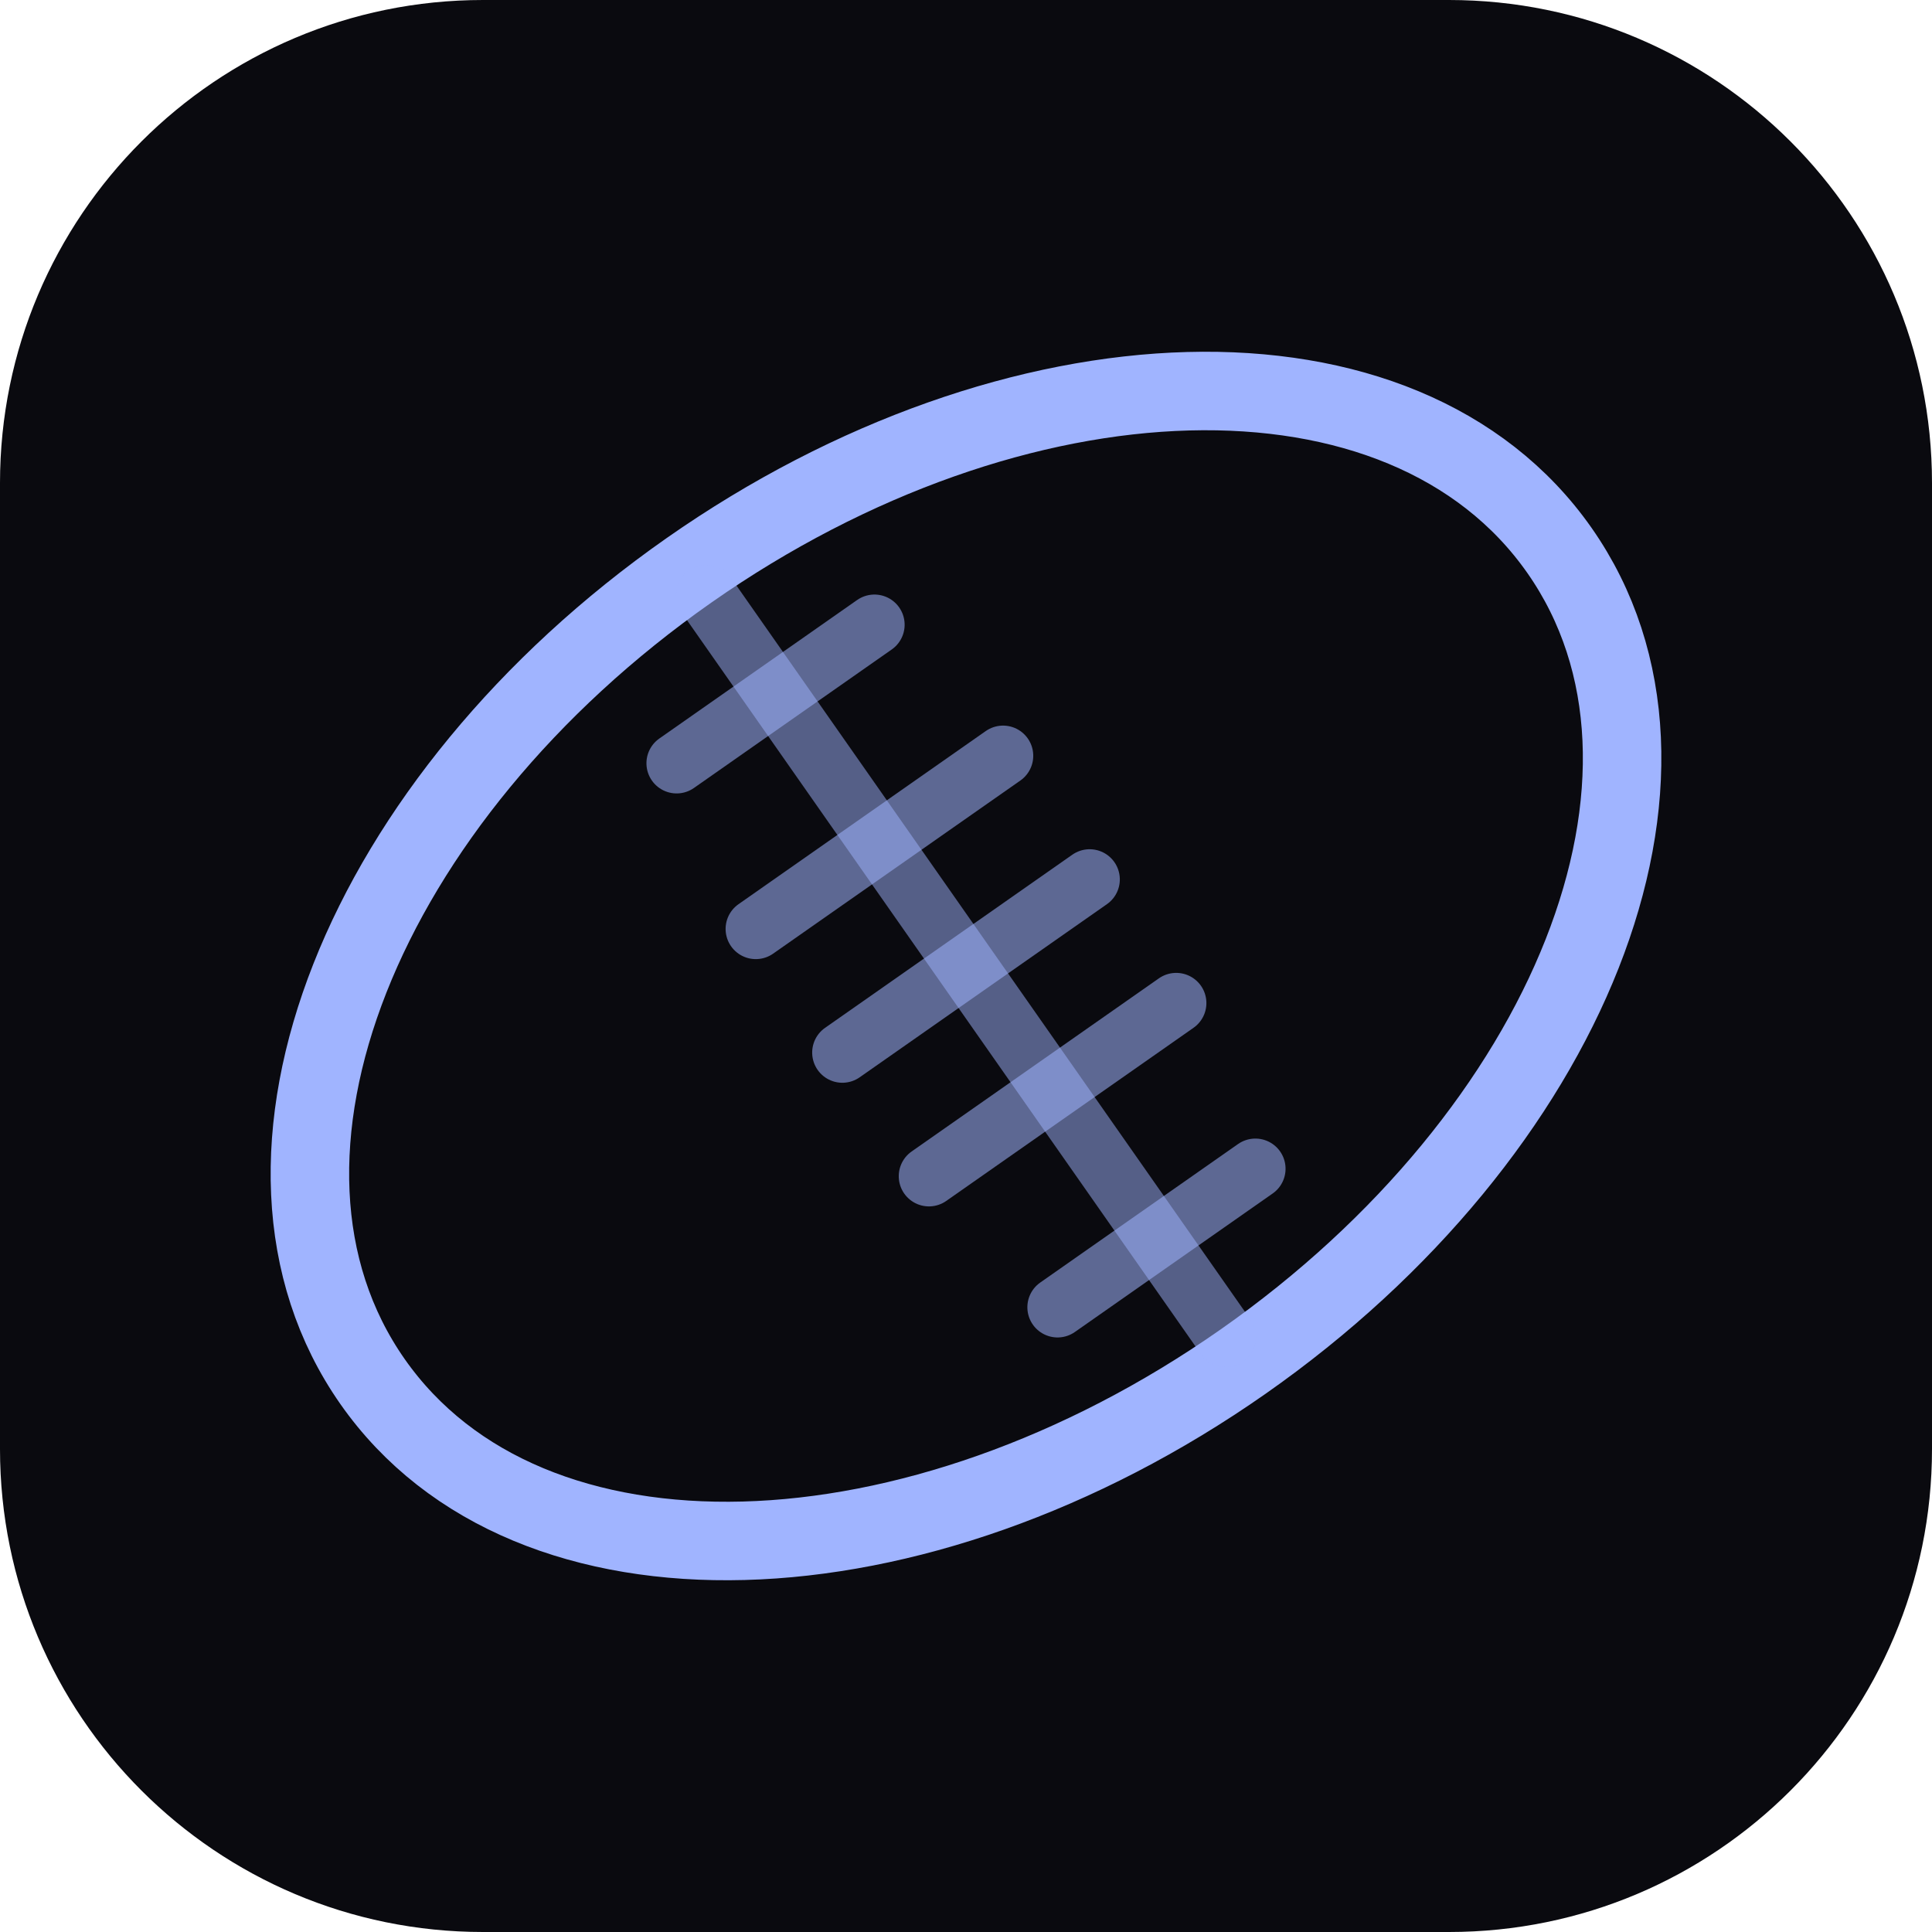
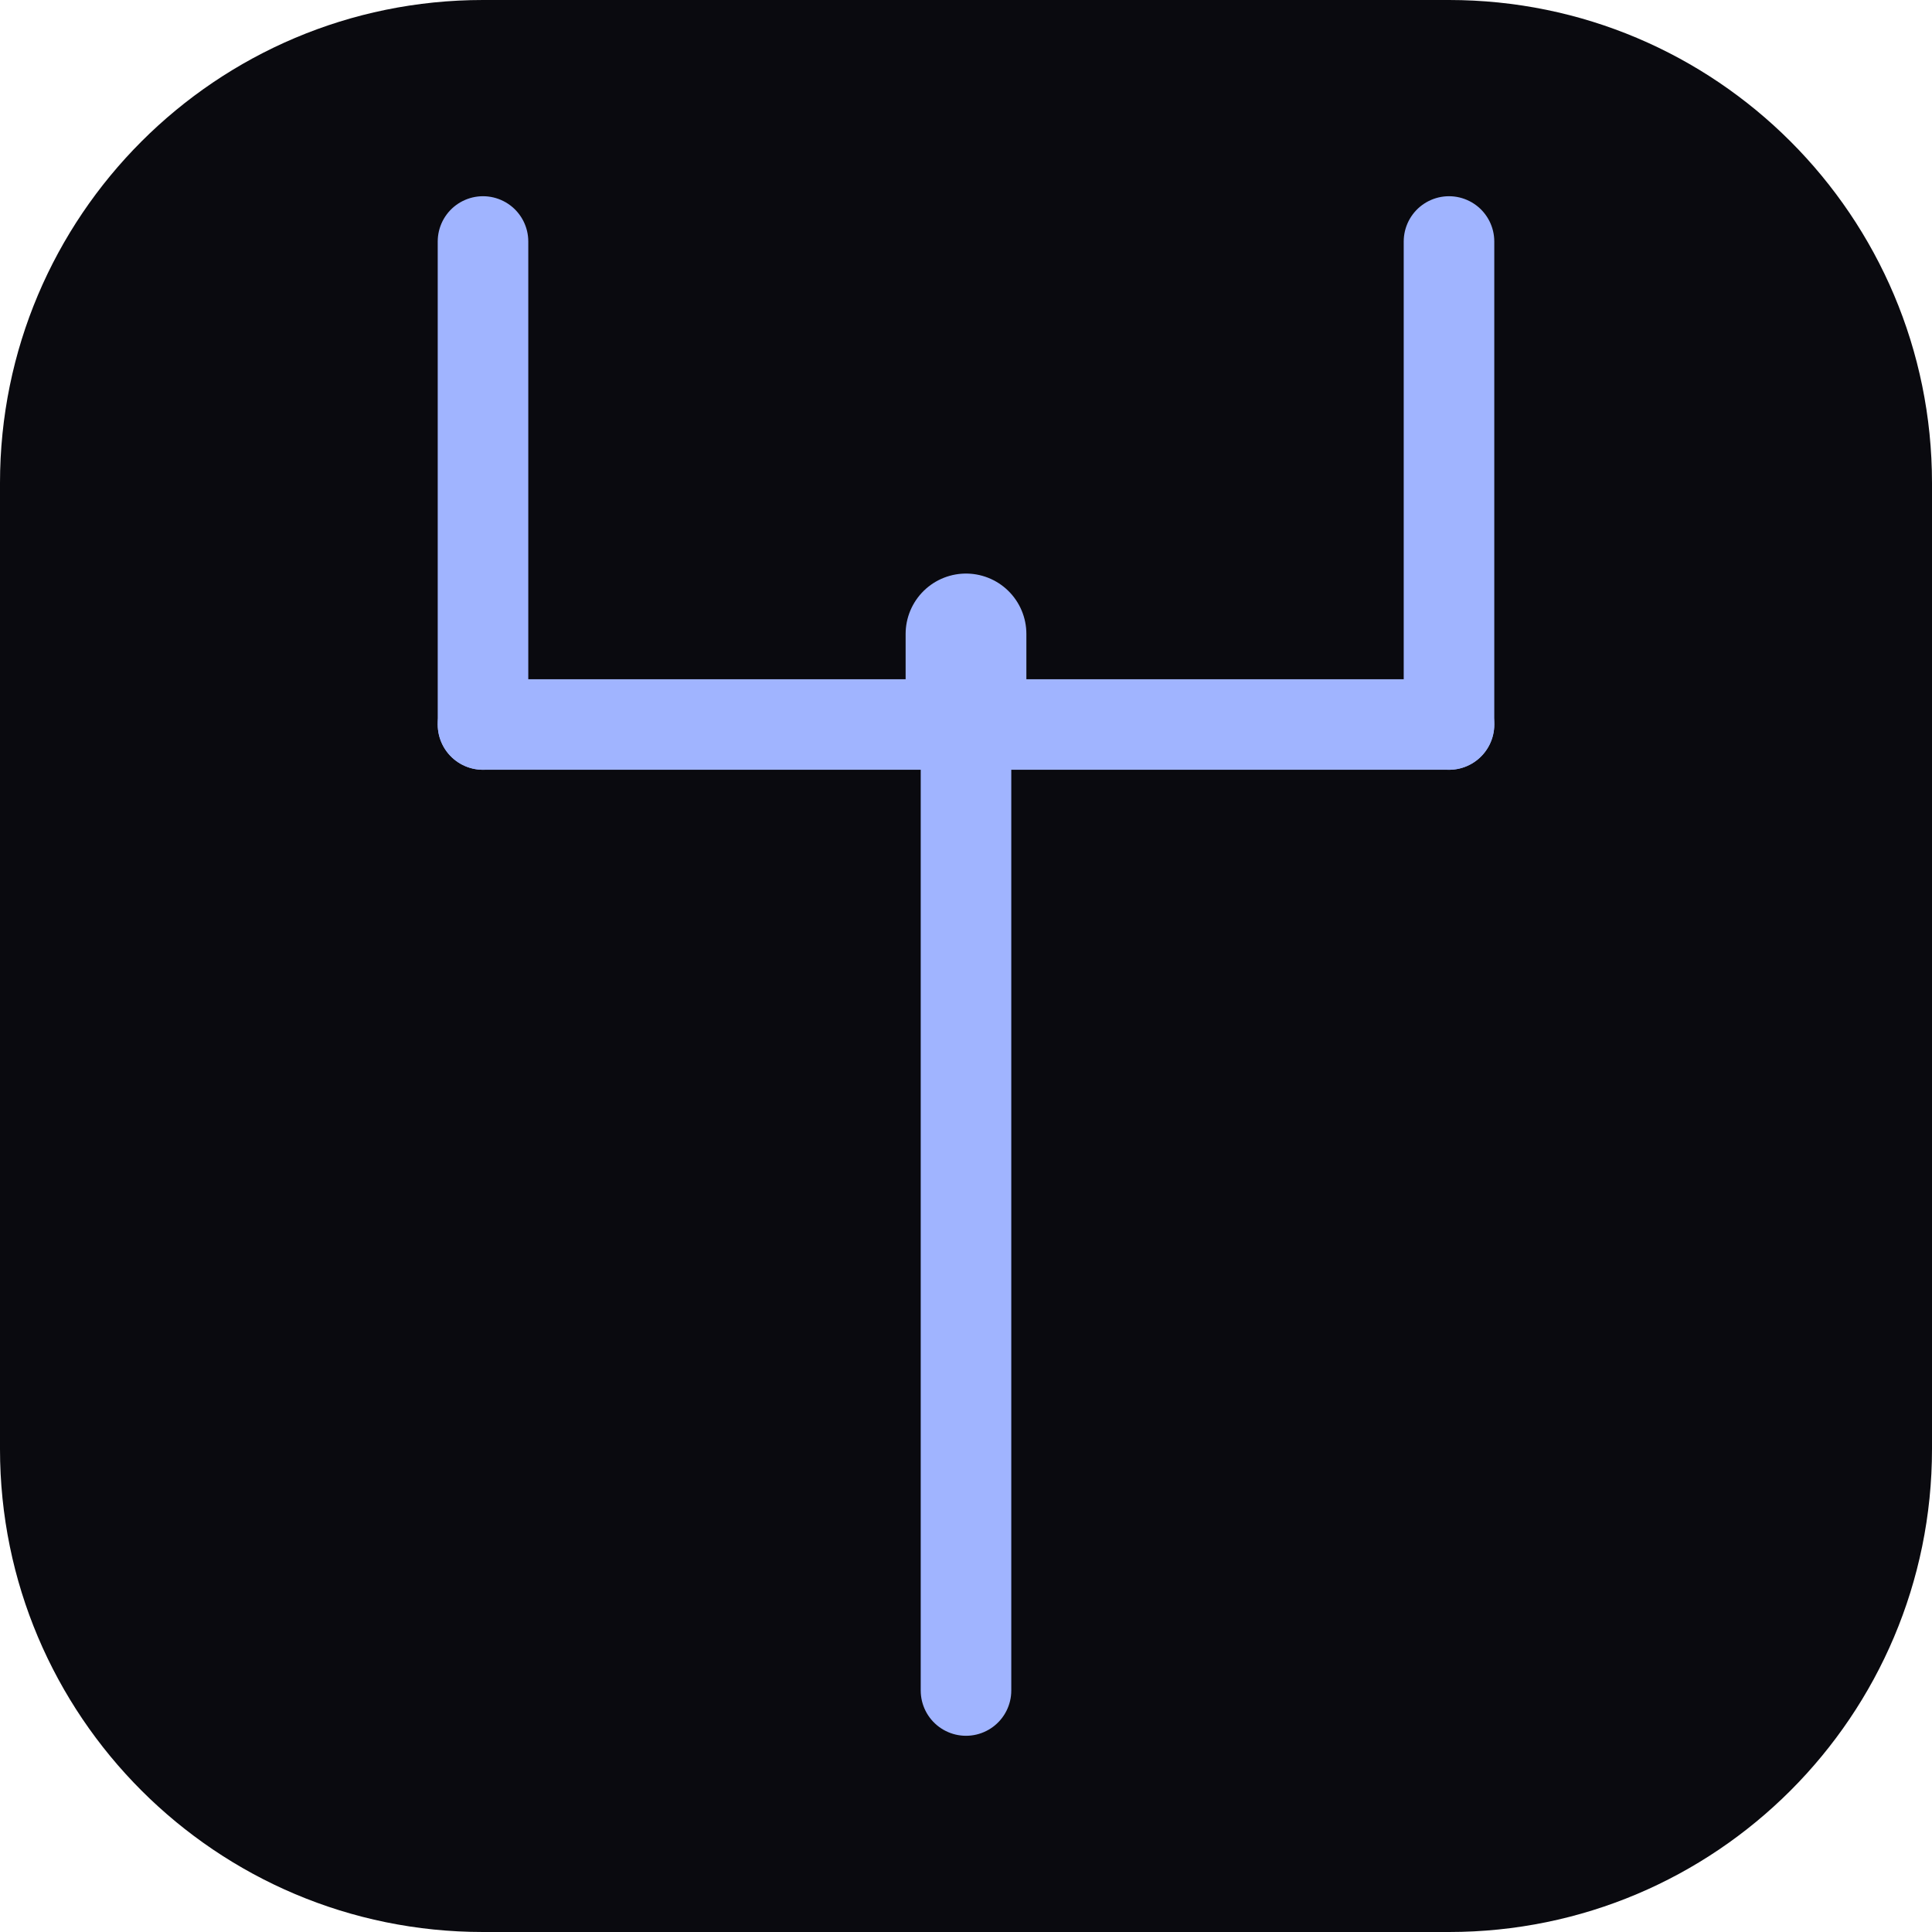
<svg xmlns="http://www.w3.org/2000/svg" viewBox="0 0 32 32">
  <rect width="32" height="32" rx="8" fill="#0a0a0f" />
-   <g transform="rotate(-35 16 16)">
-     <path d="M4 16c0-4.5 5.4-8 12-8s12 3.5 12 8-5.4 8-12 8-12-3.5-12-8z" stroke="#a0b4ff" stroke-width="1.3" fill="none" />
-     <line x1="16" y1="8.5" x2="16" y2="23.5" stroke="rgba(160,180,255,0.5)" stroke-width="1" stroke-linecap="round" />
-     <line x1="14" y1="10.5" x2="18" y2="10.5" stroke="rgba(160,180,255,0.55)" stroke-width="1" stroke-linecap="round" />
-     <line x1="13.5" y1="13.5" x2="18.5" y2="13.5" stroke="rgba(160,180,255,0.55)" stroke-width="1" stroke-linecap="round" />
-     <line x1="13.5" y1="16" x2="18.5" y2="16" stroke="rgba(160,180,255,0.55)" stroke-width="1" stroke-linecap="round" />
-     <line x1="13.5" y1="18.5" x2="18.5" y2="18.5" stroke="rgba(160,180,255,0.55)" stroke-width="1" stroke-linecap="round" />
-     <line x1="14" y1="21.5" x2="18" y2="21.5" stroke="rgba(160,180,255,0.55)" stroke-width="1" stroke-linecap="round" />
-   </g>
+   <line x1="16" y1="28" x2="16" y2="12" stroke="#a0b4ff" stroke-width="1.5" stroke-linecap="round" />
+   <line x1="16" y1="12" x2="16" y2="10.5" stroke="#a0b4ff" stroke-width="2" stroke-linecap="round" />
+   <line x1="8" y1="12" x2="8" y2="4" stroke="#a0b4ff" stroke-width="1.5" stroke-linecap="round" />
+   <line x1="24" y1="12" x2="24" y2="4" stroke="#a0b4ff" stroke-width="1.5" stroke-linecap="round" />
+   <line x1="8" y1="12" x2="24" y2="12" stroke="#a0b4ff" stroke-width="1.5" stroke-linecap="round" />
</svg>
